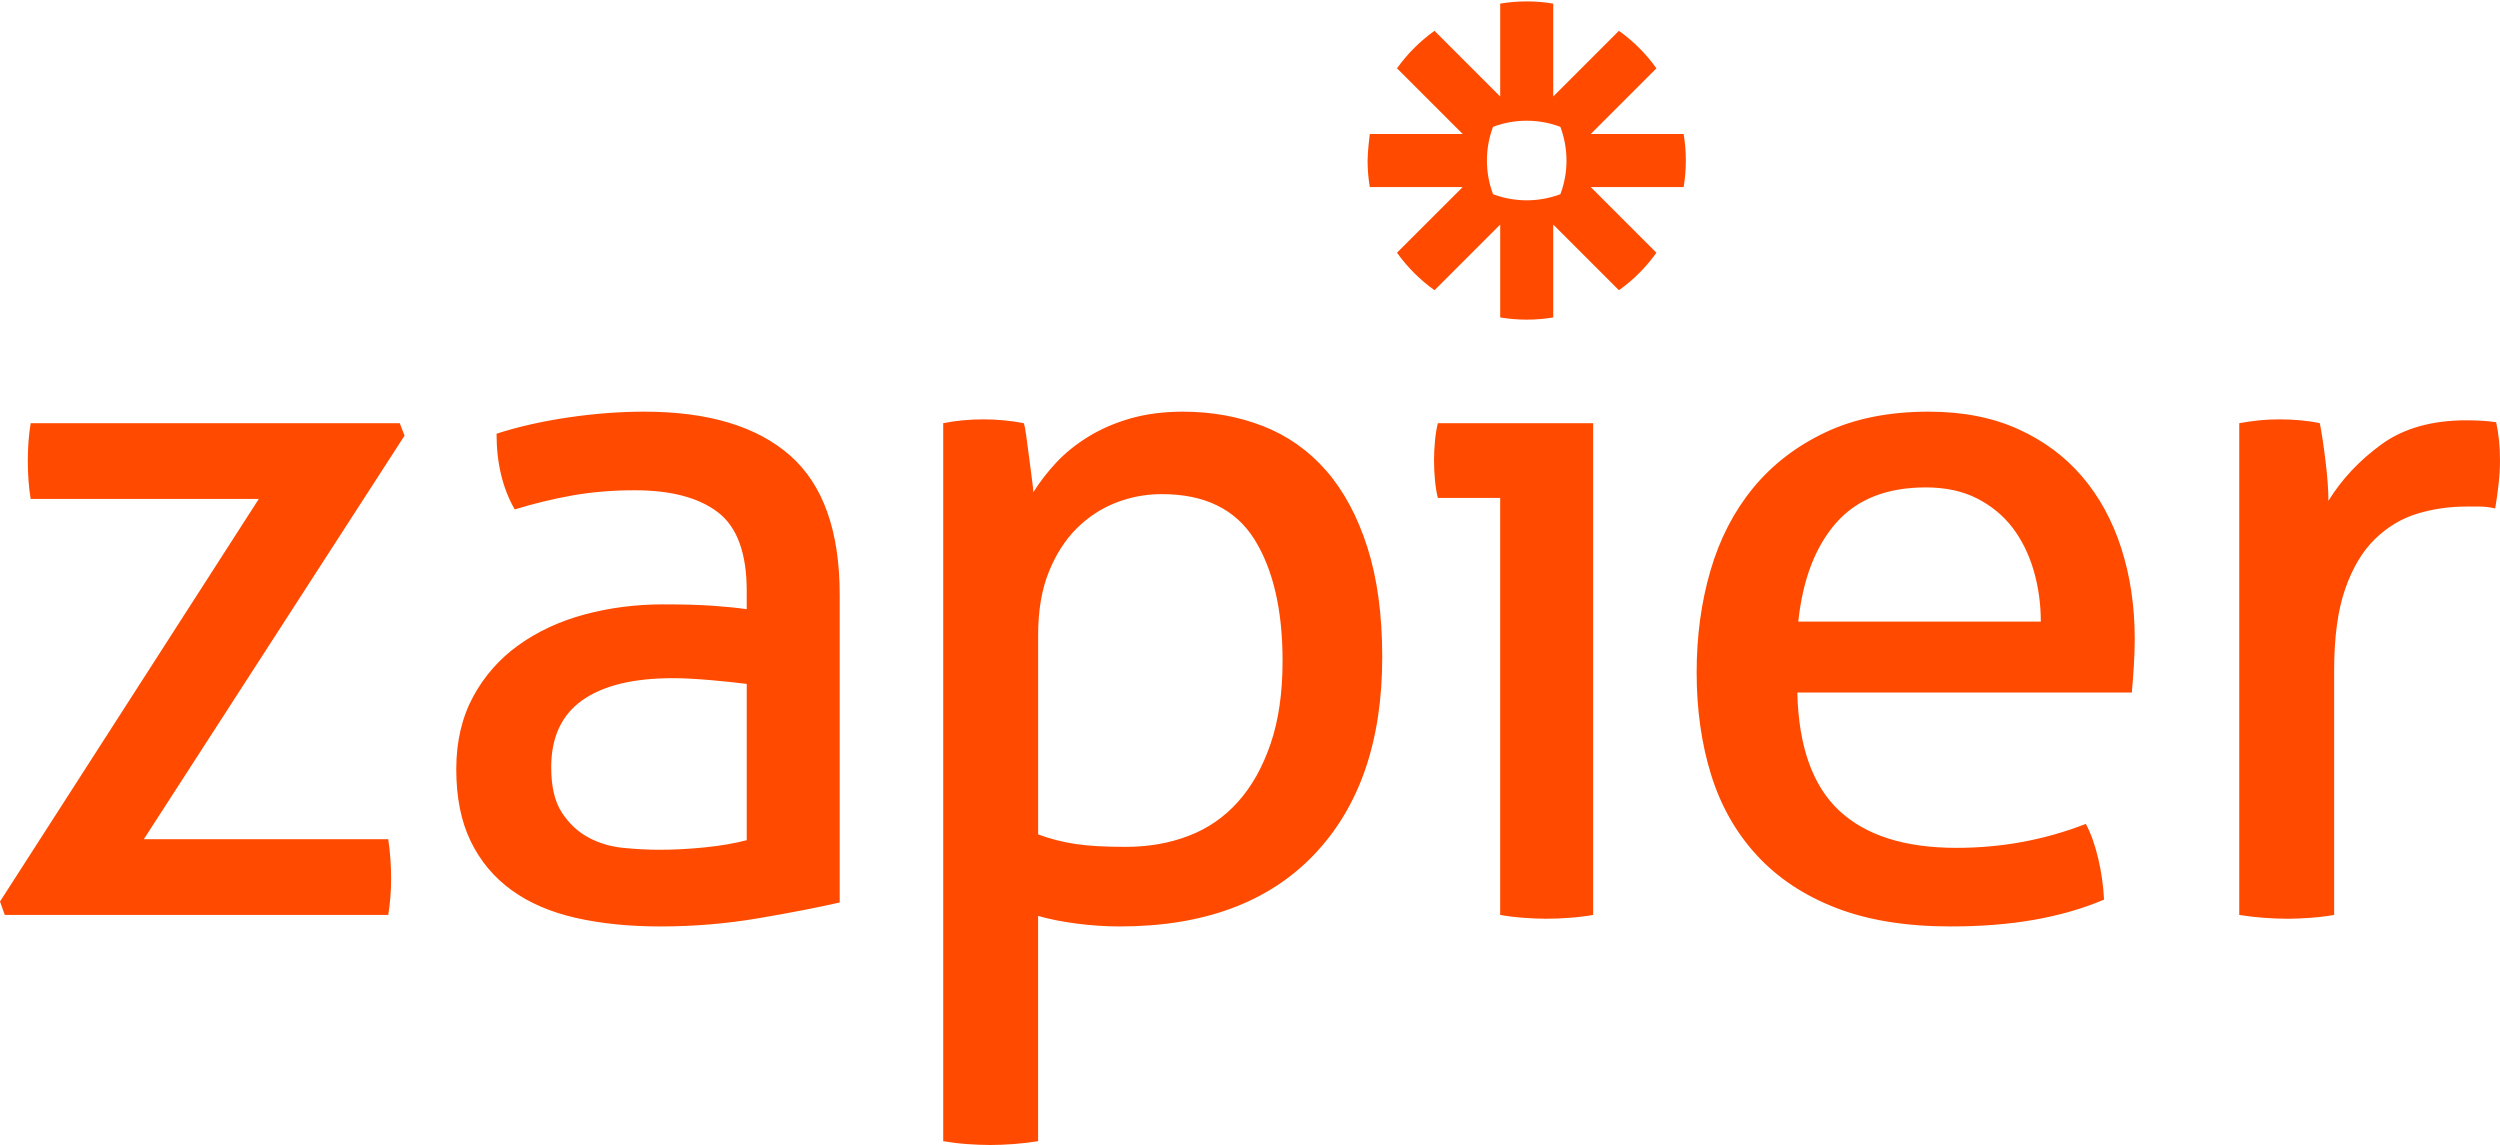
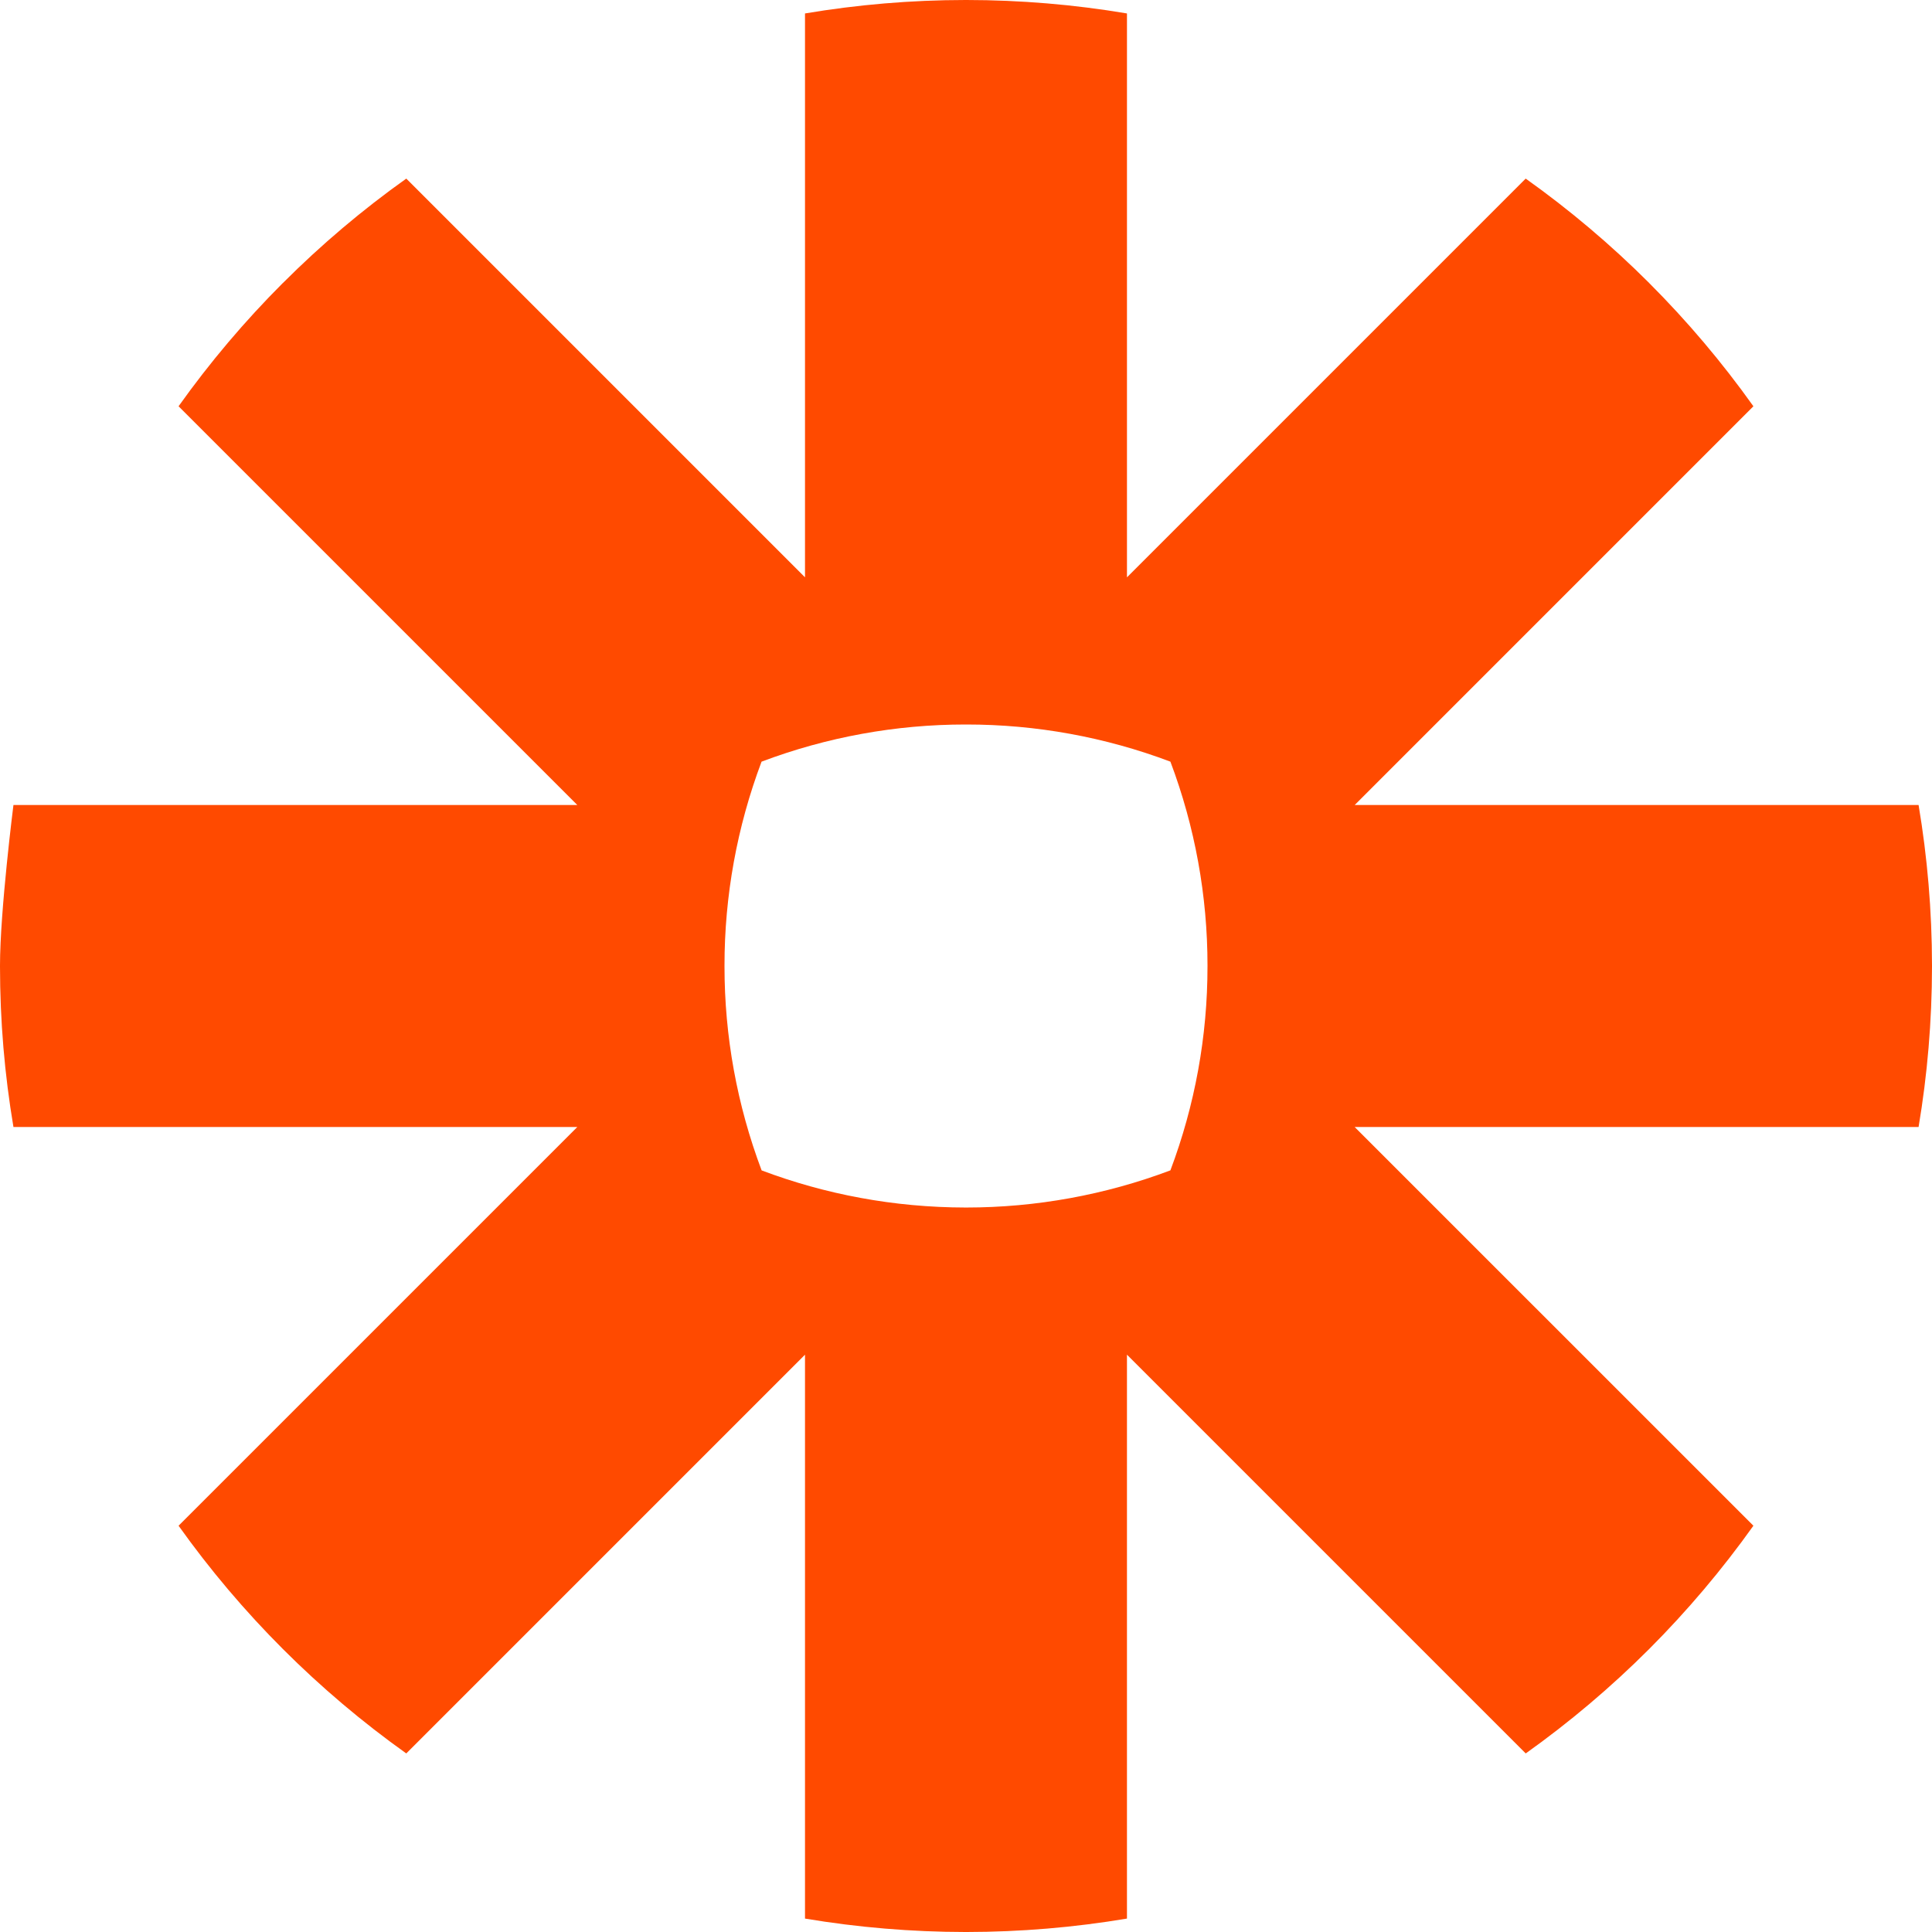
- <svg xmlns="http://www.w3.org/2000/svg" width="500" height="229" viewBox="0 0 500 229">
-   <path d="M300.033 99.59H287.57c-.256-1.02-.447-2.203-.574-3.546a40.666 40.666 0 0 1 0-7.86c.127-1.34.318-2.522.574-3.548h31.06v98.353a46.42 46.42 0 0 1-4.697.572 65.11 65.11 0 0 1-4.7.19 62.93 62.93 0 0 1-4.502-.19 46.28 46.28 0 0 1-4.695-.575v-83.4.002zm108.127 24.734c0-3.58-.48-6.998-1.436-10.26-.96-3.257-2.37-6.1-4.218-8.53-1.857-2.426-4.22-4.377-7.096-5.846-2.875-1.47-6.295-2.206-10.257-2.206-7.796 0-13.772 2.368-17.925 7.095-4.154 4.728-6.677 11.31-7.573 19.747h48.506zm-48.696 14.186c.256 10.736 3.036 18.598 8.34 23.58 5.302 4.984 13.132 7.48 23.485 7.48 9.072 0 17.7-1.6 25.88-4.795 1.02 1.917 1.85 4.25 2.49 6.998a45.63 45.63 0 0 1 1.15 8.147c-4.215 1.794-8.852 3.13-13.897 4.027-5.052.892-10.643 1.342-16.774 1.342-8.95 0-16.62-1.25-23.007-3.74-6.392-2.495-11.664-6.01-15.818-10.545-4.153-4.536-7.19-9.905-9.107-16.105-1.916-6.197-2.877-13.004-2.877-20.417 0-7.285.926-14.092 2.78-20.42 1.85-6.323 4.7-11.82 8.53-16.485 3.836-4.667 8.66-8.372 14.476-11.12 5.813-2.748 12.682-4.124 20.61-4.124 6.773 0 12.716 1.152 17.83 3.452 5.11 2.3 9.393 5.464 12.845 9.49 3.45 4.027 6.07 8.82 7.86 14.377 1.788 5.562 2.686 11.6 2.686 18.12 0 1.79-.068 3.674-.195 5.654a192.677 192.677 0 0 1-.382 5.08H359.46l.002.003zm88.39-53.874a53.58 53.58 0 0 1 4.026-.574c1.275-.125 2.62-.19 4.026-.19 1.406 0 2.81.065 4.218.19 1.405.13 2.684.322 3.835.574.38 1.918.764 4.445 1.146 7.573.383 3.132.578 5.782.578 7.956 2.683-4.344 6.23-8.117 10.638-11.313 4.41-3.193 10.065-4.793 16.966-4.793 1.022 0 2.076.034 3.163.098.93.05 1.86.144 2.78.285.254 1.152.45 2.368.576 3.644.126 1.277.19 2.62.19 4.025 0 1.535-.095 3.134-.286 4.792a99.303 99.303 0 0 1-.67 4.792 13.208 13.208 0 0 0-3.165-.383h-2.59c-3.45 0-6.742.48-9.873 1.437-3.134.96-5.944 2.654-8.436 5.08-2.49 2.43-4.473 5.754-5.94 9.972-1.473 4.218-2.206 9.65-2.206 16.295v48.89c-1.555.27-3.123.463-4.698.574-1.723.128-3.29.19-4.695.19a64.51 64.51 0 0 1-4.698-.19 55.9 55.9 0 0 1-4.89-.573v-98.35zM313.3 32.12a19.054 19.054 0 0 1-1.223 6.718 19.08 19.08 0 0 1-6.72 1.224h-.028a19.06 19.06 0 0 1-6.72-1.223 19.035 19.035 0 0 1-1.225-6.72v-.03c0-2.365.434-4.63 1.22-6.72a19.018 19.018 0 0 1 6.722-1.223h.026c2.366 0 4.63.434 6.72 1.223a19.023 19.023 0 0 1 1.223 6.72v.03h.003zm23.426-5.32H318.15l13.134-13.135a31.954 31.954 0 0 0-7.502-7.5L310.646 19.3V.723A31.976 31.976 0 0 0 305.36.28h-.034c-1.802 0-3.567.154-5.287.443V19.3L286.9 6.164a31.78 31.78 0 0 0-4.06 3.436l-.006.006a32.025 32.025 0 0 0-3.433 4.06L292.54 26.8h-18.58s-.442 3.49-.442 5.294v.022c0 1.804.153 3.572.443 5.293h18.58L279.4 50.542a32.05 32.05 0 0 0 7.503 7.502L300.04 44.91v18.578c1.718.288 3.48.44 5.28.442h.045a32.11 32.11 0 0 0 5.28-.442V44.91l13.138 13.137a32.072 32.072 0 0 0 4.063-3.436h.003a32.135 32.135 0 0 0 3.432-4.063L318.147 37.41h18.58c.288-1.72.44-3.482.44-5.282v-.046c0-1.77-.148-3.535-.44-5.28V26.8zM0 180.306l51.764-80.524H6.134c-.382-2.3-.573-4.854-.573-7.667 0-2.683.194-5.178.577-7.48h73.81l.96 2.497-52.147 80.712h48.886c.383 2.557.576 5.175.576 7.858 0 2.56-.192 4.987-.575 7.287H.96L0 180.303zm149.346-43.523c-1.917-.253-4.346-.506-7.285-.765-2.94-.253-5.432-.383-7.474-.383-7.926 0-13.965 1.47-18.116 4.41-4.157 2.942-6.23 7.413-6.23 13.42 0 3.834.7 6.838 2.107 9.01 1.404 2.176 3.163 3.834 5.272 4.985 2.11 1.15 4.44 1.854 6.995 2.11 2.555.255 4.985.382 7.285.382 2.94 0 5.975-.16 9.107-.48 3.13-.317 5.91-.798 8.34-1.437v-31.252zm0-18.594c0-7.544-1.917-12.784-5.75-15.724-3.836-2.94-9.395-4.41-16.68-4.41-4.477 0-8.66.354-12.557 1.056a96.073 96.073 0 0 0-11.41 2.777c-2.43-4.218-3.64-9.263-3.64-15.146 4.34-1.404 9.132-2.49 14.375-3.257 5.24-.768 10.288-1.152 15.147-1.152 12.78 0 22.493 2.91 29.14 8.725 6.644 5.82 9.97 15.117 9.97 27.896v61.542c-4.476 1.022-9.906 2.076-16.296 3.163a116.777 116.777 0 0 1-19.555 1.63c-6.262 0-11.92-.573-16.966-1.724-5.05-1.153-9.332-3.002-12.846-5.562-3.518-2.554-6.23-5.814-8.15-9.775-1.916-3.963-2.875-8.755-2.875-14.38 0-5.494 1.118-10.32 3.355-14.476a30.233 30.233 0 0 1 9.108-10.352c3.834-2.744 8.243-4.792 13.228-6.132 4.986-1.343 10.224-2.015 15.72-2.015 4.09 0 7.445.098 10.066.29 2.618.19 4.824.414 6.614.67v-3.643zm58.28 48.692a37.62 37.62 0 0 0 7.478 1.918c2.556.385 5.876.576 9.97.576 4.6 0 8.816-.733 12.65-2.203 3.836-1.467 7.126-3.738 9.874-6.807 2.748-3.066 4.92-6.93 6.518-11.6 1.597-4.662 2.398-10.188 2.398-16.582 0-10.224-1.888-18.34-5.656-24.348-3.773-6.006-9.94-9.01-18.5-9.01-3.195 0-6.265.574-9.2 1.726-2.944 1.15-5.562 2.876-7.863 5.176-2.3 2.3-4.153 5.21-5.558 8.724-1.41 3.518-2.11 7.7-2.11 12.558v39.875-.002zm-18.98-82.247c1.3-.256 2.61-.447 3.93-.574a44.67 44.67 0 0 1 4.123-.19c1.274 0 2.615.066 4.024.19 1.404.13 2.746.323 4.026.575.126.26.288 1.055.48 2.398.19 1.343.382 2.78.575 4.312.192 1.535.383 3.008.575 4.41.192 1.408.288 2.303.288 2.686 1.275-2.043 2.81-4.026 4.6-5.943 1.79-1.918 3.933-3.643 6.425-5.175 2.492-1.535 5.302-2.748 8.435-3.644 3.13-.894 6.613-1.345 10.448-1.345 5.75 0 11.087.96 16.01 2.878 4.918 1.92 9.133 4.887 12.65 8.914 3.513 4.027 6.26 9.14 8.243 15.337 1.98 6.204 2.97 13.52 2.97 21.954 0 16.87-4.57 30.07-13.71 39.59-9.14 9.523-22.077 14.282-38.82 14.282-2.813 0-5.687-.192-8.627-.575-2.942-.385-5.496-.897-7.67-1.533v45.054a55.71 55.71 0 0 1-4.886.575c-1.727.125-3.294.19-4.7.19a65.05 65.05 0 0 1-4.696-.19 46.31 46.31 0 0 1-4.696-.575V84.635z" fill="#FF4A00" />
+ <svg xmlns="http://www.w3.org/2000/svg" width="2500" height="2500" viewBox="0 0 256 256" preserveAspectRatio="xMidYMid">
+   <path d="M159.999 128.056a76.55 76.55 0 0 1-4.915 27.024 76.745 76.745 0 0 1-27.032 4.923h-.108c-9.508-.012-18.618-1.75-27.024-4.919A76.557 76.557 0 0 1 96 128.056v-.112a76.598 76.598 0 0 1 4.91-27.02A76.492 76.492 0 0 1 127.945 96h.108a76.475 76.475 0 0 1 27.032 4.923 76.51 76.51 0 0 1 4.915 27.02v.112zm94.223-21.389h-74.716l52.829-52.833a128.518 128.518 0 0 0-13.828-16.349v-.004a129 129 0 0 0-16.345-13.816l-52.833 52.833V1.782A128.606 128.606 0 0 0 128.064 0h-.132c-7.248.004-14.347.62-21.265 1.782v74.716L53.834 23.665A127.82 127.82 0 0 0 37.497 37.49l-.028.02A128.803 128.803 0 0 0 23.66 53.834l52.837 52.833H1.782S0 120.7 0 127.956v.088c0 7.256.615 14.367 1.782 21.289h74.716l-52.837 52.833a128.91 128.91 0 0 0 30.173 30.173l52.833-52.837v74.72a129.3 129.3 0 0 0 21.24 1.778h.181a129.15 129.15 0 0 0 21.24-1.778v-74.72l52.838 52.837a128.994 128.994 0 0 0 16.341-13.82l.012-.012a129.245 129.245 0 0 0 13.816-16.341l-52.837-52.833h74.724c1.163-6.91 1.77-14 1.778-21.24v-.186c-.008-7.24-.615-14.33-1.778-21.24z" fill="#FF4A00" />
</svg>
